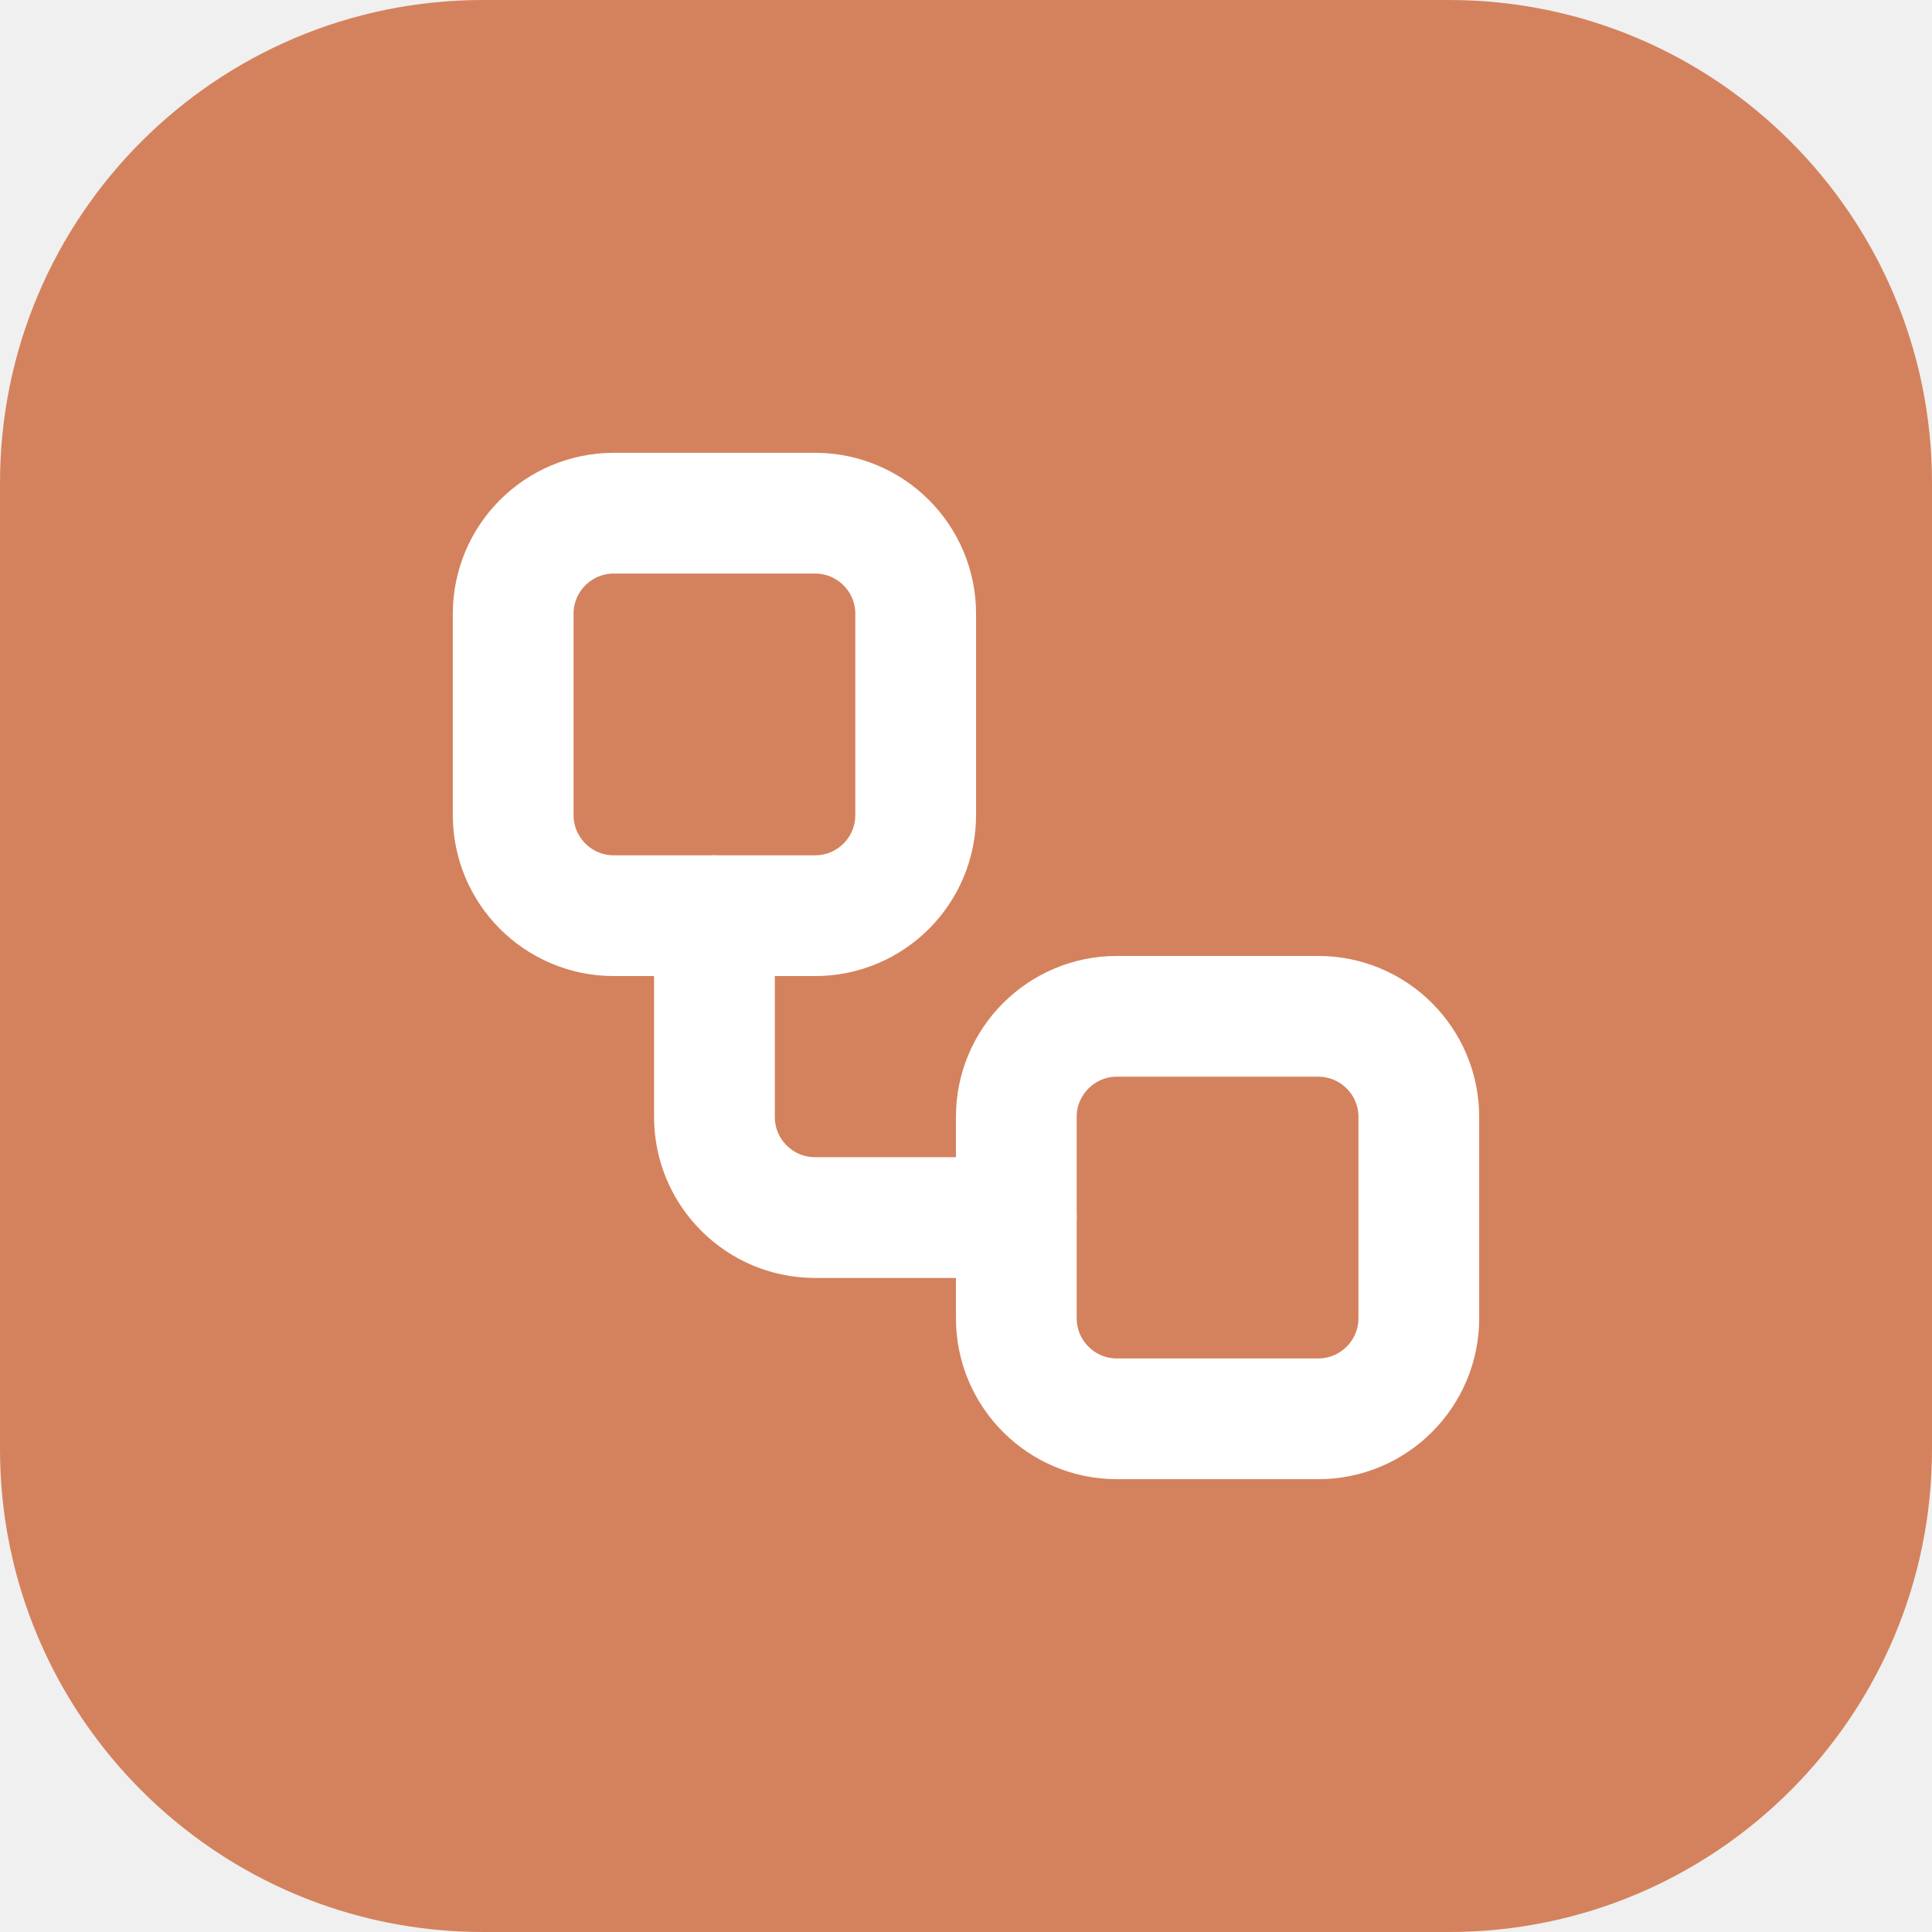
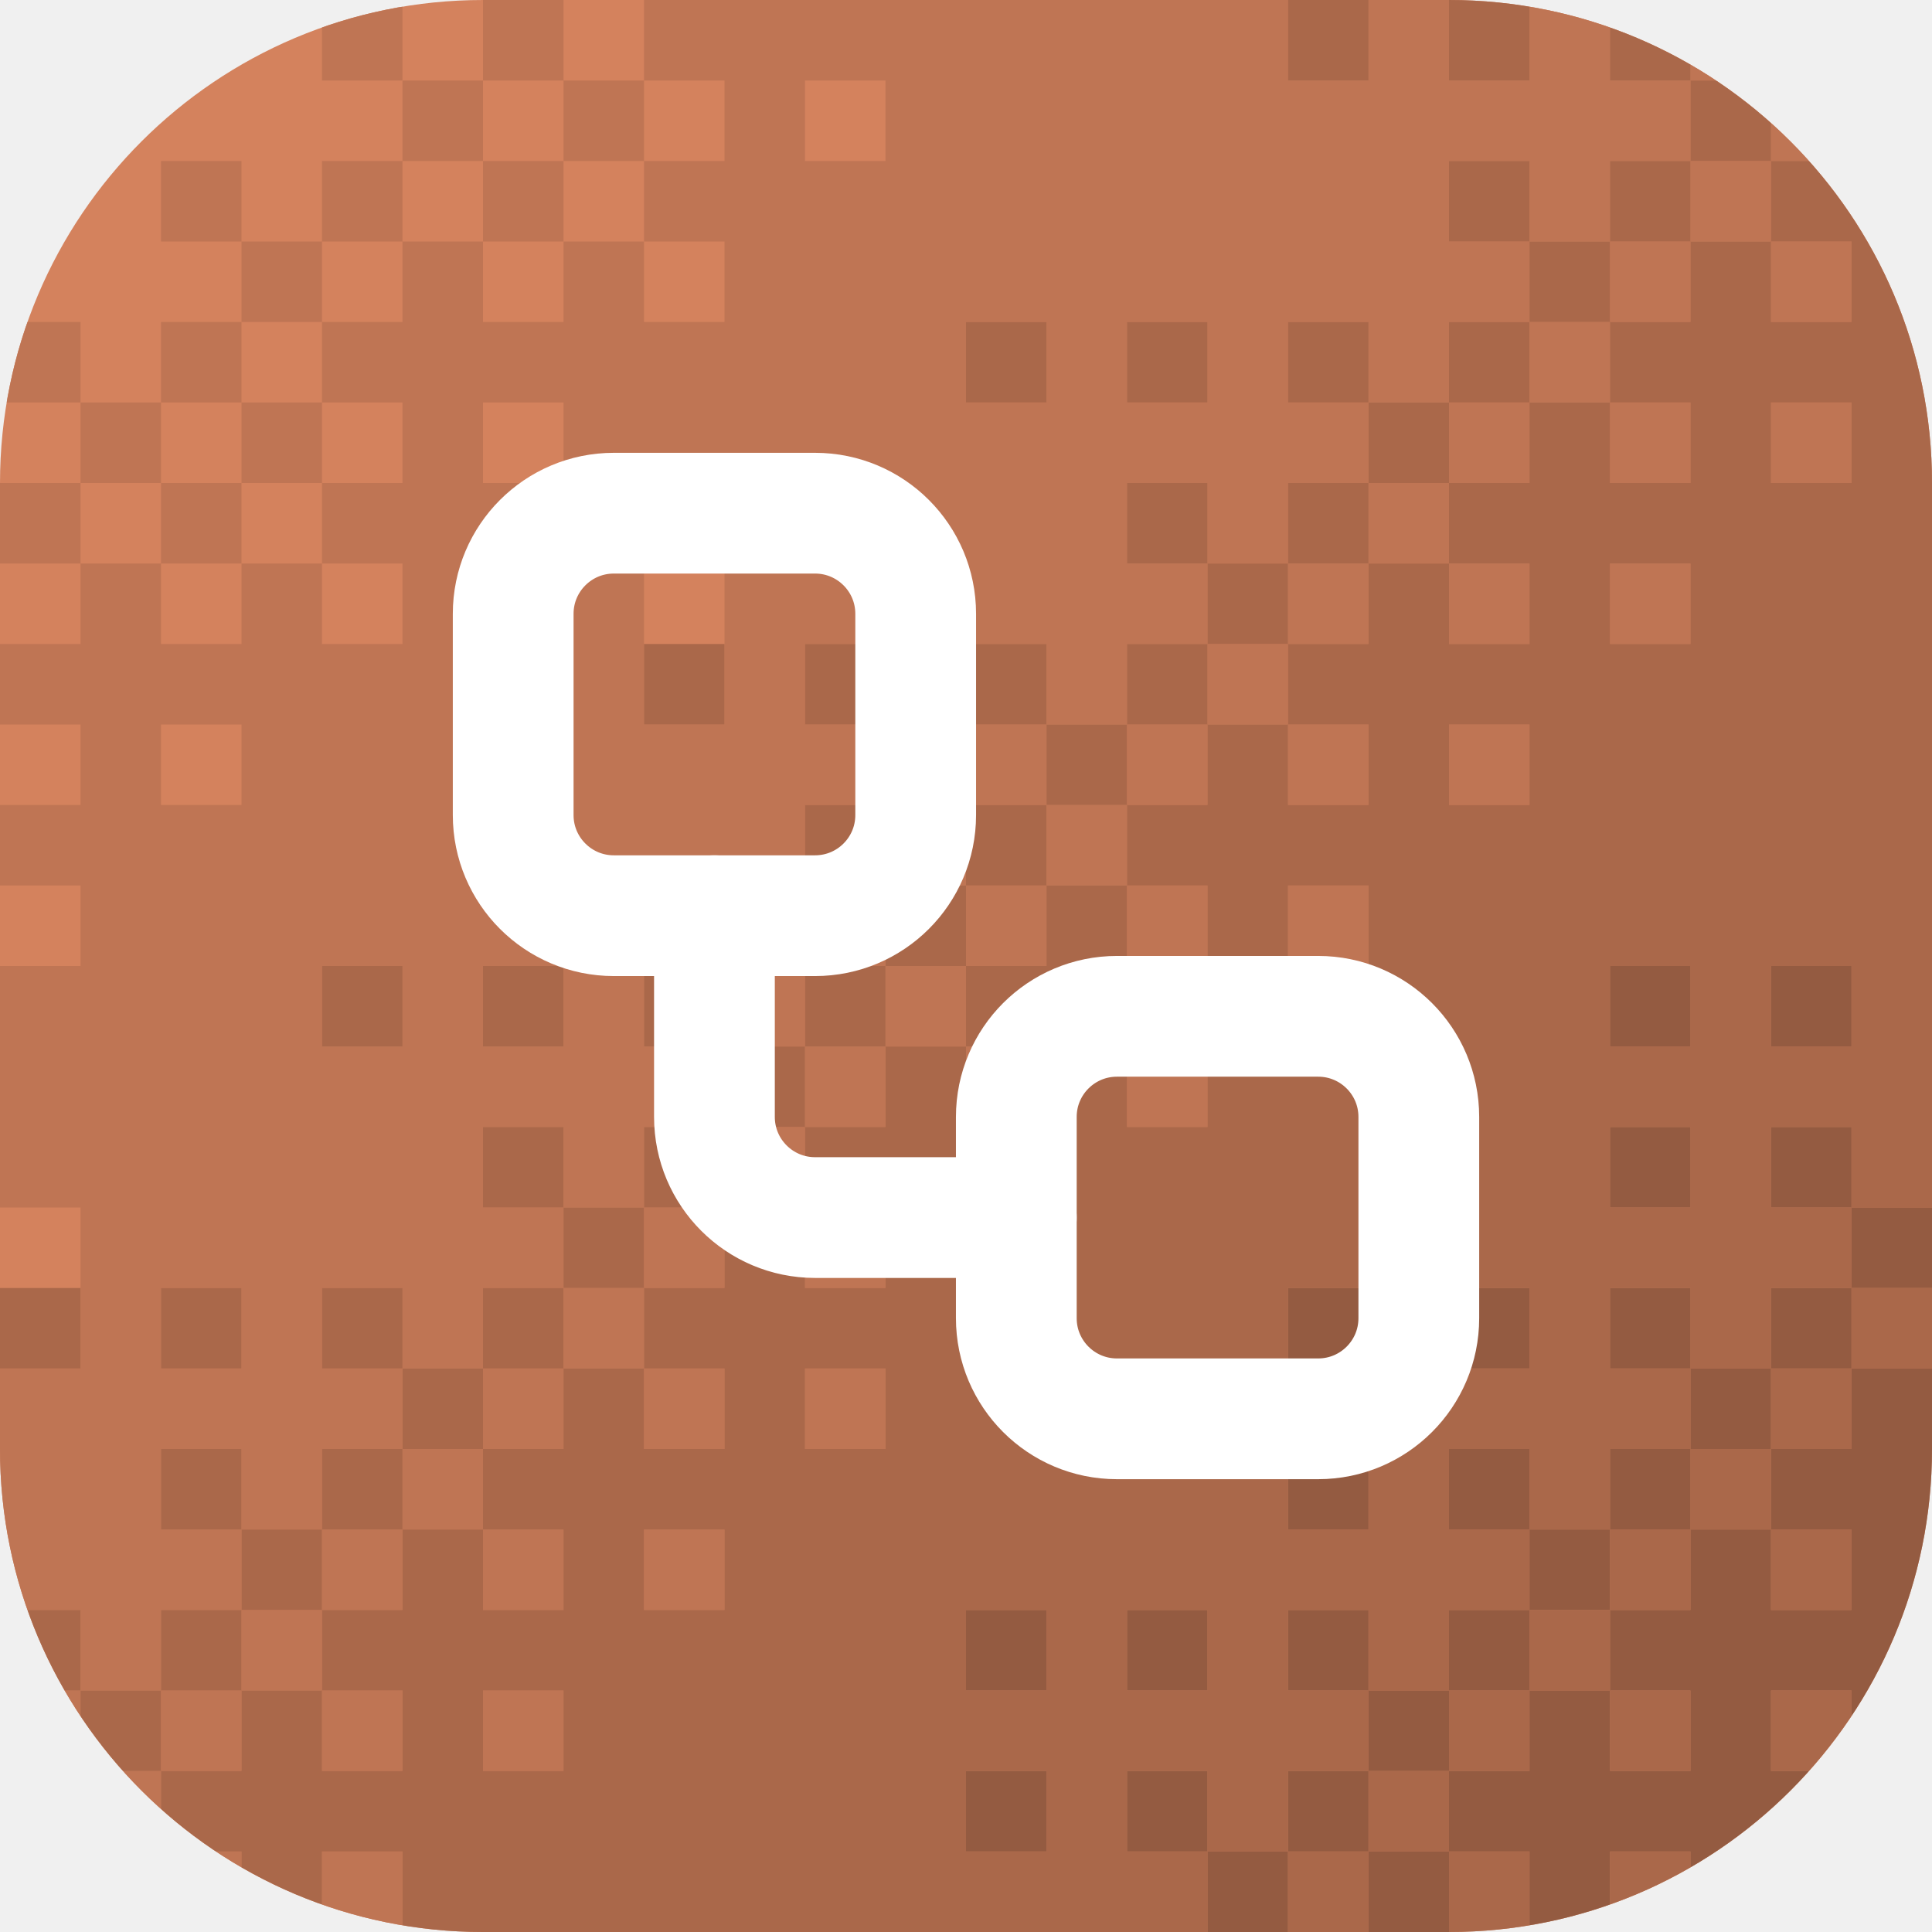
<svg xmlns="http://www.w3.org/2000/svg" width="24" height="24" viewBox="0 0 24 24">
+   <clipPath id="bg-claude-flow">
+     <rect width="24" height="24" rx="6" />
+   </clipPath>
  <rect width="24" height="24" rx="6" fill="#d4825d" />
+   <g clip-path="url(#bg-claude-flow)">
+     <path fill="#bf7554" d="M4 0h1v1h-1zM6 0h1v1h-1zM8 0h8v1h-8zM17 0h1v1h-1zM19 0h1v1h-1zM21 0h1v1h-1zM23 0h1v1h-1zM5 1h1v1h-1zM7 1h1v1h-1zM9 1h1v1h-1zM11 1h10v1h-10zM22 1h1v1h-1zM2 2h1v1h-1zM4 2h1v1h-1zM6 2h1v1h-1zM8 2h10v1h-10zM19 2h1v1h-1zM21 2h1v1h-1zM3 3h1v1h-1zM5 3h1v1h-1zM7 3h1v1h-1zM9 3h10v1h-10zM20 3h1v1h-1zM22 3h1v1h-1zM0 4h1v1h-1zM2 4h1v1h-1zM4 4h8v1h-8zM13 4h1v1h-1zM15 4h1v1h-1zM17 4h1v1h-1zM19 4h1v1h-1zM1 5h1v1h-1zM3 5h1v1h-1zM5 5h1v1h-1zM7 5h10v1h-10zM18 5h1v1h-1zM20 5h1v1h-1zM22 5h1v1h-1zM0 6h1v1h-1zM2 6h1v1h-1zM4 6h10v1h-10zM15 6h1v1h-1zM17 6h1v1h-1zM1 7h1v1h-1zM3 7h1v1h-1zM5 7h3v1h-3zM9 7h6v1h-6zM16 7h1v1h-1zM18 7h1v1h-1zM20 7h1v1h-1zM0 8h8v1h-8zM9 8h1v1h-1zM11 8h1v1h-1zM13 8h1v1h-1zM15 8h1v1h-1zM1 9h1v1h-1zM3 9h10v1h-10zM14 9h1v1h-1zM16 9h1v1h-1zM18 9h1v1h-1zM0 10h10v1h-10zM11 10h1v1h-1zM13 10h1v1h-1zM1 11h10v1h-10zM12 11h1v1h-1zM14 11h1v1h-1zM16 11h1v1h-1zM0 12h4v1h-4zM5 12h1v1h-1zM7 12h1v1h-1zM9 12h1v1h-1zM11 12h1v1h-1zM0 13h9v1h-9zM10 13h1v1h-1zM12 13h1v1h-1zM14 13h1v1h-1zM0 14h6v1h-6zM7 14h1v1h-1zM9 14h1v1h-1zM1 15h6v1h-6zM8 15h1v1h-1zM10 15h1v1h-1zM12 15h1v1h-1zM1 16h1v1h-1zM3 16h1v1h-1zM5 16h1v1h-1zM7 16h1v1h-1zM0 17h5v1h-5zM6 17h1v1h-1zM8 17h1v1h-1zM10 17h1v1h-1zM0 18h2v1h-2zM3 18h1v1h-1zM5 18h1v1h-1zM0 19h3v1h-3zM4 19h1v1h-1zM6 19h1v1h-1zM8 19h1v1h-1zM1 20h1v1h-1zM3 20h1v1h-1zM0 21h1v1h-1zM2 21h1v1h-1zM4 21h1v1h-1zM6 21h1v1h-1zM1 22h1v1h-1zM0 23h1v1h-1zM2 23h1v1h-1zM4 23h1v1h-1z" />
+     <path fill="#aa684a" d="M16 0h1v1h-1zM18 0h1v1h-1zM20 0h1v1h-1zM22 0h1v1h-1zM21 1h1v1h-1zM23 1h1v1h-1zM18 2h1v1h-1zM20 2h1v1h-1zM22 2h2v1h-2zM19 3h1v1h-1zM21 3h1v1h-1zM23 3h1v1h-1zM12 4h1v1h-1zM14 4h1v1h-1zM16 4h1v1h-1zM18 4h1v1h-1zM20 4h4v1h-4zM17 5h1v1h-1zM19 5h1v1h-1zM21 5h1v1h-1zM23 5h1v1h-1zM14 6h1v1h-1zM16 6h1v1h-1zM18 6h6v1h-6zM15 7h1v1h-1zM17 7h1v1h-1zM19 7h1v1h-1zM21 7h3v1h-3zM8 8h1v1h-1zM10 8h1v1h-1zM12 8h1v1h-1zM14 8h1v1h-1zM16 8h8v1h-8zM13 9h1v1h-1zM15 9h1v1h-1zM17 9h1v1h-1zM19 9h5v1h-5zM10 10h1v1h-1zM12 10h1v1h-1zM14 10h10v1h-10zM11 11h1v1h-1zM13 11h1v1h-1zM15 11h1v1h-1zM17 11h7v1h-7zM4 12h1v1h-1zM6 12h1v1h-1zM8 12h1v1h-1zM10 12h1v1h-1zM12 12h8v1h-8zM21 12h1v1h-1zM23 12h1v1h-1zM9 13h1v1h-1zM11 13h1v1h-1zM13 13h1v1h-1zM15 13h9v1h-9zM6 14h1v1h-1zM8 14h1v1h-1zM10 14h10v1h-10zM21 14h1v1h-1zM23 14h1v1h-1zM7 15h1v1h-1zM9 15h1v1h-1zM11 15h1v1h-1zM13 15h10v1h-10zM0 16h1v1h-1zM2 16h1v1h-1zM4 16h1v1h-1zM6 16h1v1h-1zM8 16h8v1h-8zM17 16h1v1h-1zM19 16h1v1h-1zM21 16h1v1h-1zM23 16h1v1h-1zM5 17h1v1h-1zM7 17h1v1h-1zM9 17h1v1h-1zM11 17h10v1h-10zM22 17h1v1h-1zM2 18h1v1h-1zM4 18h1v1h-1zM6 18h10v1h-10zM17 18h1v1h-1zM19 18h1v1h-1zM21 18h1v1h-1zM3 19h1v1h-1zM5 19h1v1h-1zM7 19h1v1h-1zM9 19h10v1h-10zM20 19h1v1h-1zM22 19h1v1h-1zM0 20h1v1h-1zM2 20h1v1h-1zM4 20h8v1h-8zM13 20h1v1h-1zM15 20h1v1h-1zM17 20h1v1h-1zM19 20h1v1h-1zM1 21h1v1h-1zM3 21h1v1h-1zM5 21h1v1h-1zM7 21h10v1h-10zM18 21h1v1h-1zM20 21h1v1h-1zM22 21h1v1h-1zM0 22h1v1h-1zM2 22h10v1h-10zM13 22h1v1h-1zM15 22h1v1h-1zM17 22h1v1h-1zM1 23h1v1h-1zM3 23h1v1h-1zM5 23h10v1h-10zM16 23h1v1h-1zM18 23h1v1h-1zM20 23h1v1h-1z" />
+     <path fill="#945b41" d="M20 12h1v1h-1zM22 12h1v1h-1zM20 14h1v1h-1zM22 14h1v1h-1zM23 15h1v1h-1zM16 16h1v1h-1zM18 16h1v1h-1zM20 16h1v1h-1zM22 16h1v1h-1zM21 17h1v1h-1zM23 17h1v1h-1zM16 18h1v1h-1zM18 18h1v1h-1zM20 18h1v1h-1zM22 18h2v1h-2zM19 19h1v1h-1zM21 19h1v1h-1zM23 19h1v1h-1zM12 20h1v1h-1zM14 20h1v1h-1zM16 20h1v1h-1zM18 20h1v1h-1zM20 20h4v1h-4zM17 21h1v1h-1zM19 21h1v1h-1zM21 21h1v1h-1zM23 21h1v1h-1zM12 22h1v1h-1zM14 22h1v1h-1zM16 22h1v1h-1zM18 22h6v1h-6zM15 23h1v1h-1zM17 23h1v1h-1zM19 23h1v1h-1zM21 23h3v1h-3z" />
+   </g>
  <g transform="translate(4.5 4.5) scale(0.625)" fill="none" stroke="#ffffff" stroke-width="2.4" stroke-linecap="round" stroke-linejoin="round">
    <rect width="8" height="8" x="3" y="3" rx="2" />
    <path d="M7 11v4a2 2 0 0 0 2 2h4" />
    <rect width="8" height="8" x="13" y="13" rx="2" />
  </g>
</svg>
